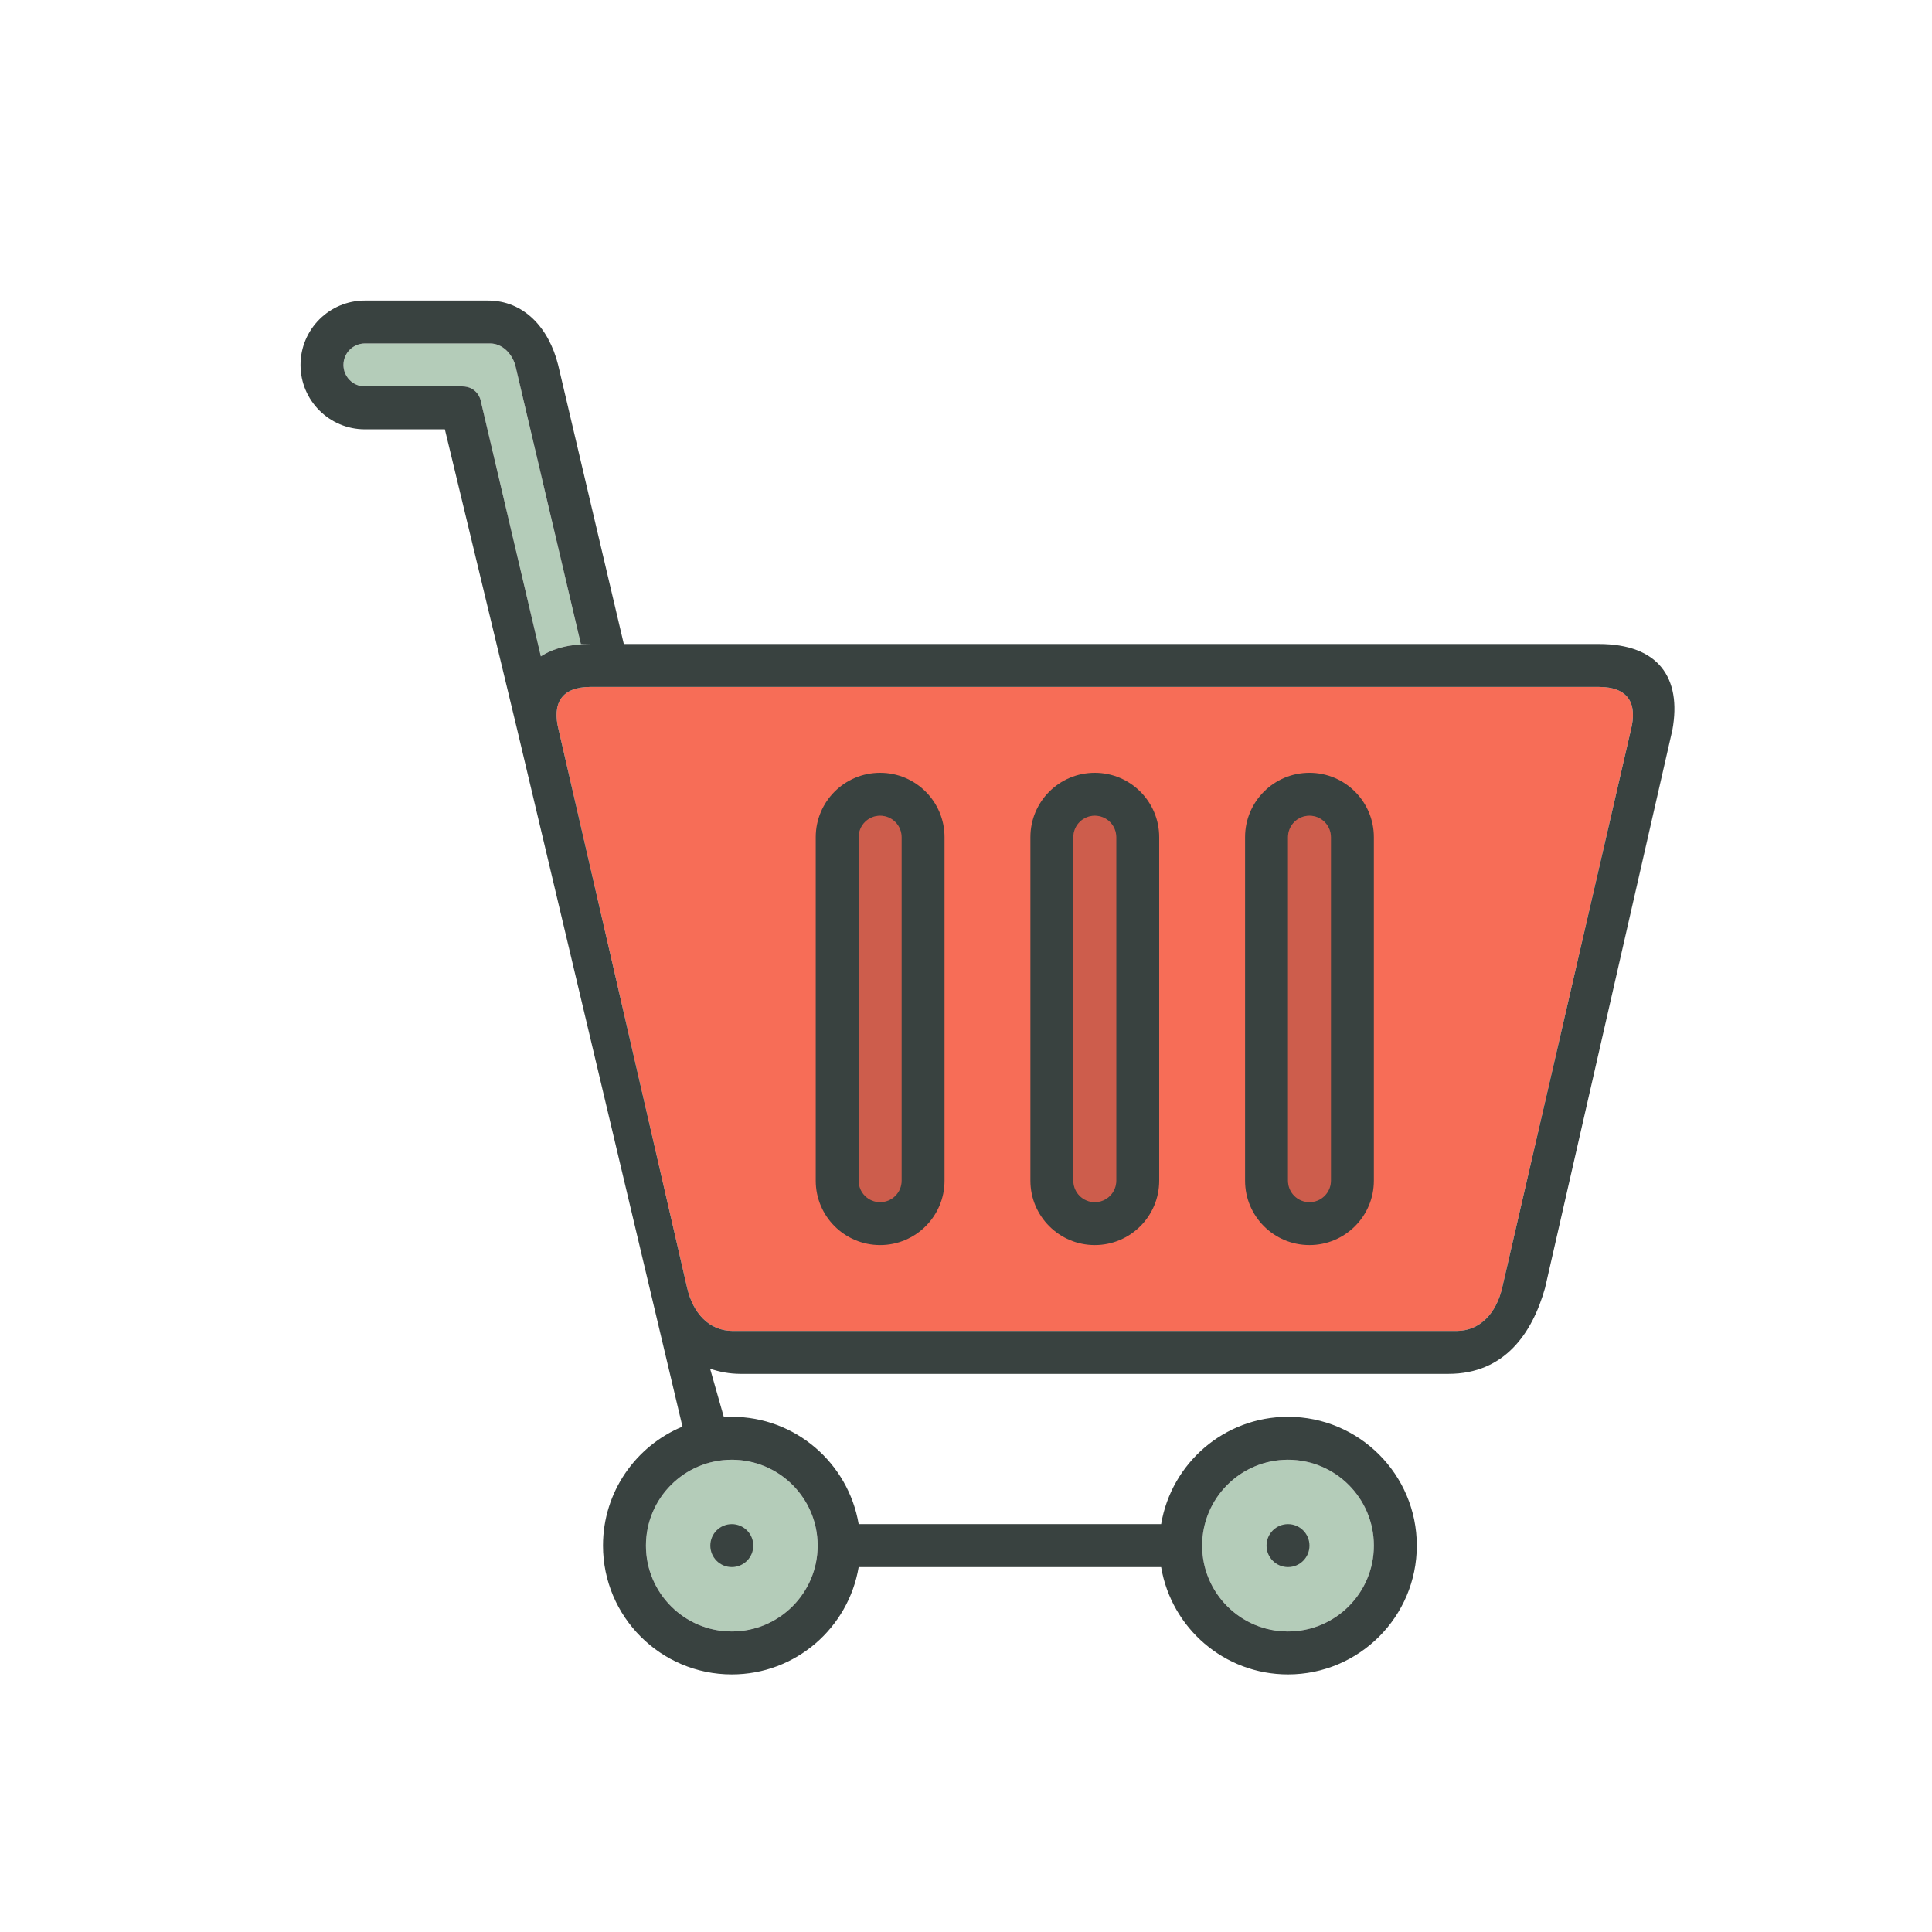
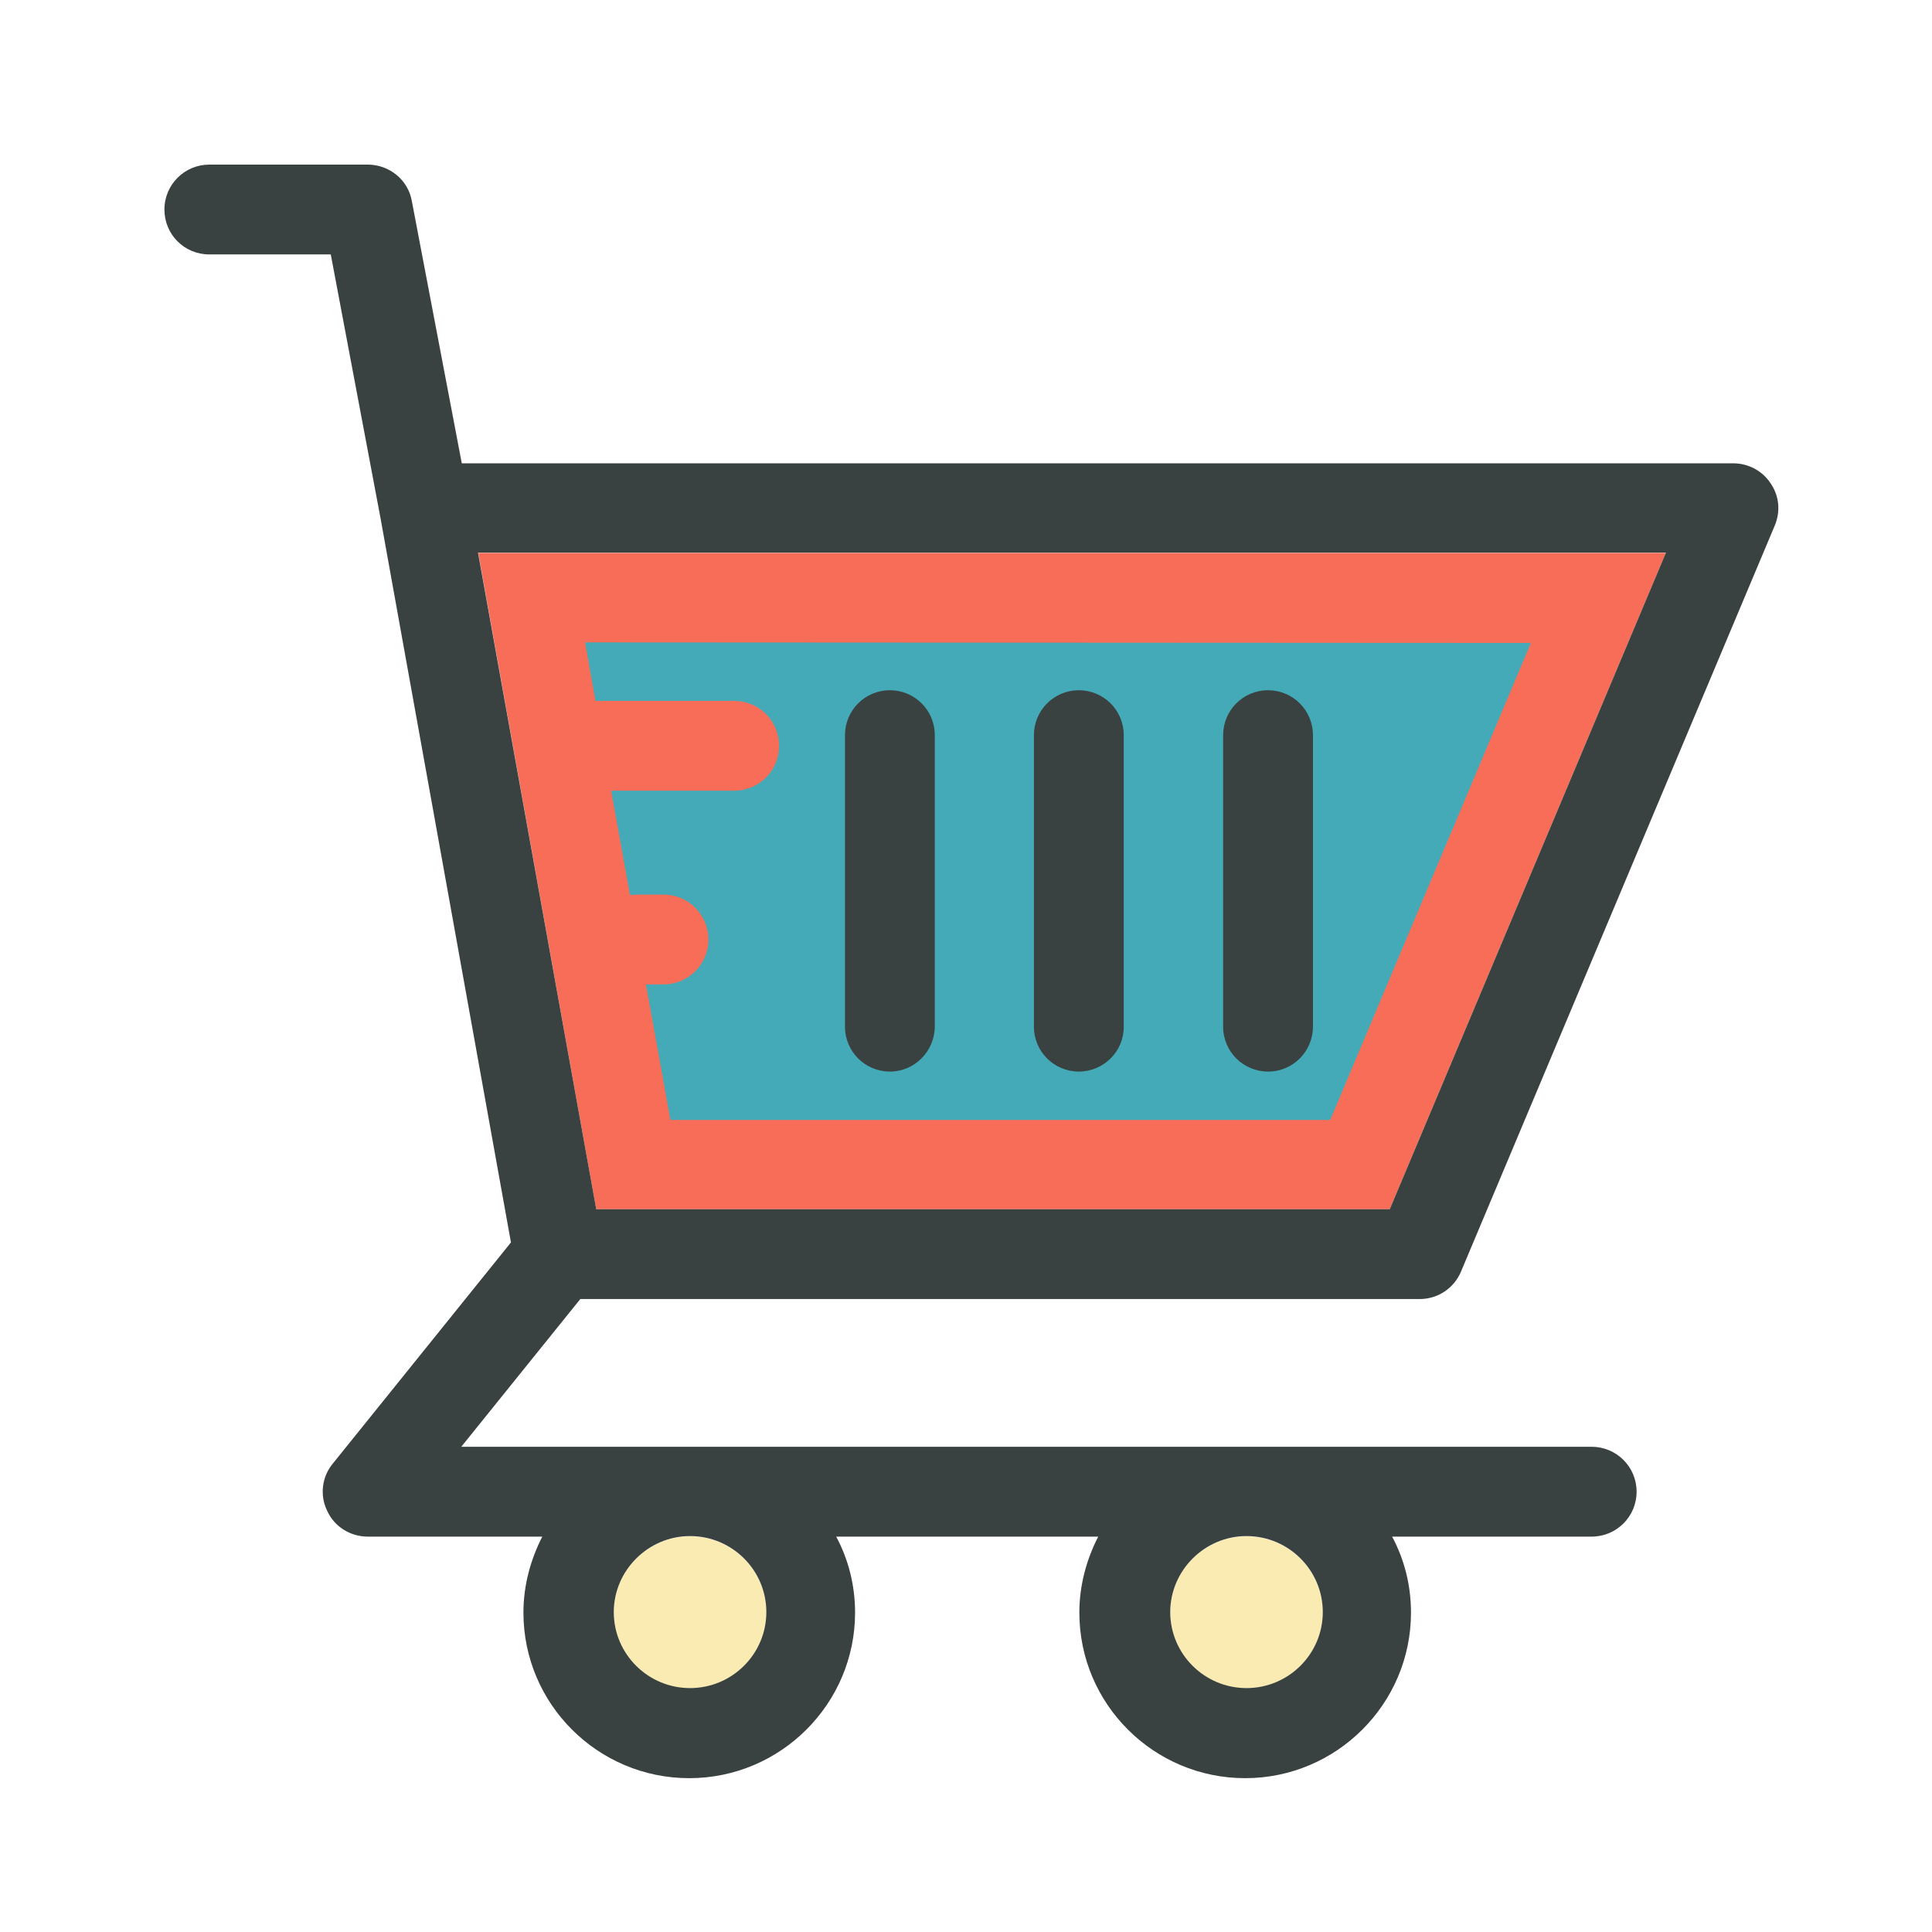
- <svg xmlns="http://www.w3.org/2000/svg" version="1.0" id="Layer_1" width="800px" height="800px" viewBox="-14 -14 90 90" enable-background="new 0 0 64 64" xml:space="preserve">
-   <g>
+ <svg xmlns="http://www.w3.org/2000/svg" height="800px" width="800px" version="1.1" id="Layer_1" viewBox="45 -40 300 470" xml:space="preserve" fill="#000000">
+   <g id="SVGRepo_bgCarrier" stroke-width="0" />
+   <g id="SVGRepo_tracerCarrier" stroke-linecap="round" stroke-linejoin="round" />
+   <g id="SVGRepo_iconCarrier">
+     <polygon style="fill:#F76D57;" points="298.085,254.17 365.253,94.493 76.347,94.493 105.051,254.17 " />
    <g>
-       <circle fill="#B4CCB9" cx="46" cy="58" r="4" />
-       <circle fill="#B4CCB9" cx="20.09" cy="58" r="4" />
-       <path fill="#B4CCB9" d="M10,3C9.837,2.455,9.386,2,8.833,2H3C2.447,2,2,2.447,2,3s0.447,1,1,1c0,0,3.833,0,4.529,0    S8.38,4.611,8.38,4.611l2.814,11.965C11.762,16.209,12.526,16,13.518,16h-0.459L10,3z" />
+       <path style="fill:#F9EBB2;" d="M127.871,370.727c10.214,0,18.554-8.275,18.554-18.489c0-10.214-8.339-18.489-18.554-18.489 s-18.554,8.275-18.554,18.489C109.317,362.388,117.657,370.727,127.871,370.727z" />
+       <path style="fill:#F9EBB2;" d="M263.24,370.727c10.214,0,18.554-8.275,18.554-18.489c0-10.214-8.339-18.489-18.554-18.489 c-10.214,0-18.554,8.275-18.554,18.489C244.687,362.388,253.026,370.727,263.24,370.727z" />
    </g>
-     <path fill="#F76D57" d="M61.974,20l-6,26c-0.271,1.166-1.021,2-2.125,2H20.131c-1.102,0-1.85-0.834-2.12-2l-5.988-26   c-0.312-1.23,0.125-2,1.479-2h46.989C61.849,18,62.286,18.77,61.974,20z" />
-     <circle fill="#394240" cx="46" cy="58" r="1" />
-     <circle fill="#394240" cx="20.09" cy="58" r="1" />
+     <path style="fill:#394240;" d="M305.39,276.02c4.396,0,8.339-2.65,10.02-6.659l76.347-181.527c1.422-3.426,1.099-7.176-1.034-10.279 c-2.004-3.038-5.43-4.848-9.115-4.848H72.339L60.186,8.901c-0.905-5.172-5.495-8.857-10.731-8.857H10.925 C4.913,0.045,0,4.893,0,10.97s4.848,10.925,10.925,10.925h29.543l12.024,63.741c0,0,26.634,147.717,31.806,176.614l-43.378,53.851 c-2.651,3.232-3.168,7.758-1.293,11.507c1.745,3.814,5.624,6.206,9.826,6.206h42.473c-2.844,5.56-4.59,11.83-4.59,18.489 c0,22.238,18.101,40.275,40.339,40.275s40.339-18.101,40.339-40.275c0-6.659-1.616-12.929-4.59-18.489h63.741 c-2.844,5.56-4.59,11.83-4.59,18.489c0,22.238,18.101,40.275,40.339,40.275s40.339-18.101,40.339-40.275 c0-6.659-1.616-12.929-4.59-18.489h48.549c6.012,0,10.925-4.848,10.925-10.925c0-6.012-4.849-10.925-10.925-10.925H72.21 l28.962-35.943H305.39L305.39,276.02z M263.24,333.685c10.214,0,18.554,8.275,18.554,18.489s-8.339,18.489-18.554,18.489 c-10.214,0-18.554-8.275-18.554-18.489C244.687,342.089,253.026,333.685,263.24,333.685z M127.871,333.685 c10.214,0,18.554,8.275,18.554,18.489s-8.339,18.489-18.554,18.489s-18.554-8.275-18.554-18.489 C109.317,342.089,117.657,333.685,127.871,333.685z M365.253,94.493L298.085,254.17H105.051L76.283,94.428h288.97V94.493z" />
+     <path style="fill:#45AAB8;" d="M102.335,116.279l2.521,14.222h33.745c6.012,0,10.925,4.848,10.925,10.925 c0,6.077-4.848,10.925-10.925,10.925h-29.931l4.59,25.406c0.646-0.065,1.228-0.129,1.875-0.129h6.271 c6.012,0,10.925,4.848,10.925,10.925c0,6.012-4.848,10.925-10.925,10.925h-4.267l5.947,32.97h160.517l48.808-116.04L102.335,116.279 L102.335,116.279z" />
    <g>
-       <path fill="#394240" d="M60.476,16H15.059L12,3c-0.438-1.75-1.614-3-3.271-3H3C1.343,0,0,1.342,0,3c0,1.656,1.343,3,3,3h3.723    l3.371,14l7.698,32.457C15.619,53.359,14.09,55.5,14.09,58c0,3.312,2.687,6,6,6c2.972,0,5.433-2.162,5.91-5h14.09    c0.478,2.838,2.938,5,5.91,5c3.313,0,6-2.688,6-6c0-3.314-2.687-6-6-6c-2.972,0-5.433,2.164-5.91,5H26    c-0.478-2.836-2.938-5-5.91-5c-0.125,0-0.246,0.012-0.369,0.018l-0.642-2.258c0.428,0.145,0.893,0.24,1.426,0.24h32.969    c2.625,0,3.908-1.904,4.5-4l5.933-26C64.344,17.582,63.265,16,60.476,16z M46,54c2.209,0,4,1.791,4,4s-1.791,4-4,4s-4-1.791-4-4    S43.791,54,46,54z M8.38,4.611C8.38,4.611,8.226,4,7.529,4S3,4,3,4C2.447,4,2,3.553,2,3s0.447-1,1-1h5.833    C9.386,2,9.837,2.455,10,3l3.059,13h0.459c-0.991,0-1.756,0.209-2.323,0.576L8.38,4.611z M20.09,54c2.209,0,4,1.791,4,4    s-1.791,4-4,4s-4-1.791-4-4S17.881,54,20.09,54z M61.974,20l-6,26c-0.271,1.166-1.021,2-2.125,2H20.131    c-1.102,0-1.85-0.834-2.12-2l-5.988-26c-0.312-1.23,0.125-2,1.479-2h46.989C61.849,18,62.286,18.77,61.974,20z" />
-       <path fill="#394240" d="M37,22c-1.657,0-3,1.342-3,3v16c0,1.656,1.343,3,3,3s3-1.344,3-3V25C40,23.342,38.657,22,37,22z M38,41    c0,0.553-0.447,1-1,1s-1-0.447-1-1V25c0-0.553,0.447-1,1-1s1,0.447,1,1V41z" />
-       <path fill="#394240" d="M47,22c-1.657,0-3,1.342-3,3v16c0,1.656,1.343,3,3,3s3-1.344,3-3V25C50,23.342,48.657,22,47,22z M48,41    c0,0.553-0.447,1-1,1s-1-0.447-1-1V25c0-0.553,0.447-1,1-1s1,0.447,1,1V41z" />
-       <path fill="#394240" d="M27,22c-1.657,0-3,1.342-3,3v16c0,1.656,1.343,3,3,3s3-1.344,3-3V25C30,23.342,28.657,22,27,22z M28,41    c0,0.553-0.447,1-1,1s-1-0.447-1-1V25c0-0.553,0.447-1,1-1s1,0.447,1,1V41z" />
-     </g>
-     <g opacity="0.2">
-       <path fill="#231F20" d="M47,24c-0.553,0-1,0.447-1,1v16c0,0.553,0.447,1,1,1s1-0.447,1-1V25C48,24.447,47.553,24,47,24z" />
-       <path fill="#231F20" d="M37,24c-0.553,0-1,0.447-1,1v16c0,0.553,0.447,1,1,1s1-0.447,1-1V25C38,24.447,37.553,24,37,24z" />
-       <path fill="#231F20" d="M27,24c-0.553,0-1,0.447-1,1v16c0,0.553,0.447,1,1,1s1-0.447,1-1V25C28,24.447,27.553,24,27,24z" />
+       <path style="fill:#394240;" d="M176.485,220.683c-6.012,0-10.925-4.848-10.925-10.925V138.84c0-6.012,4.848-10.925,10.925-10.925 c6.012,0,10.925,4.848,10.925,10.925v70.917C187.345,215.77,182.497,220.683,176.485,220.683z" />
+       <path style="fill:#394240;" d="M222.448,220.683c-6.012,0-10.925-4.848-10.925-10.925V138.84c0-6.012,4.848-10.925,10.925-10.925 c6.012,0,10.925,4.848,10.925,10.925v70.917C233.438,215.77,228.461,220.683,222.448,220.683z" />
+       <path style="fill:#394240;" d="M268.477,220.683c-6.012,0-10.925-4.848-10.925-10.925V138.84c0-6.012,4.848-10.925,10.925-10.925 c6.012,0,10.925,4.848,10.925,10.925v70.917C279.402,215.77,274.554,220.683,268.477,220.683z" />
    </g>
  </g>
</svg>
